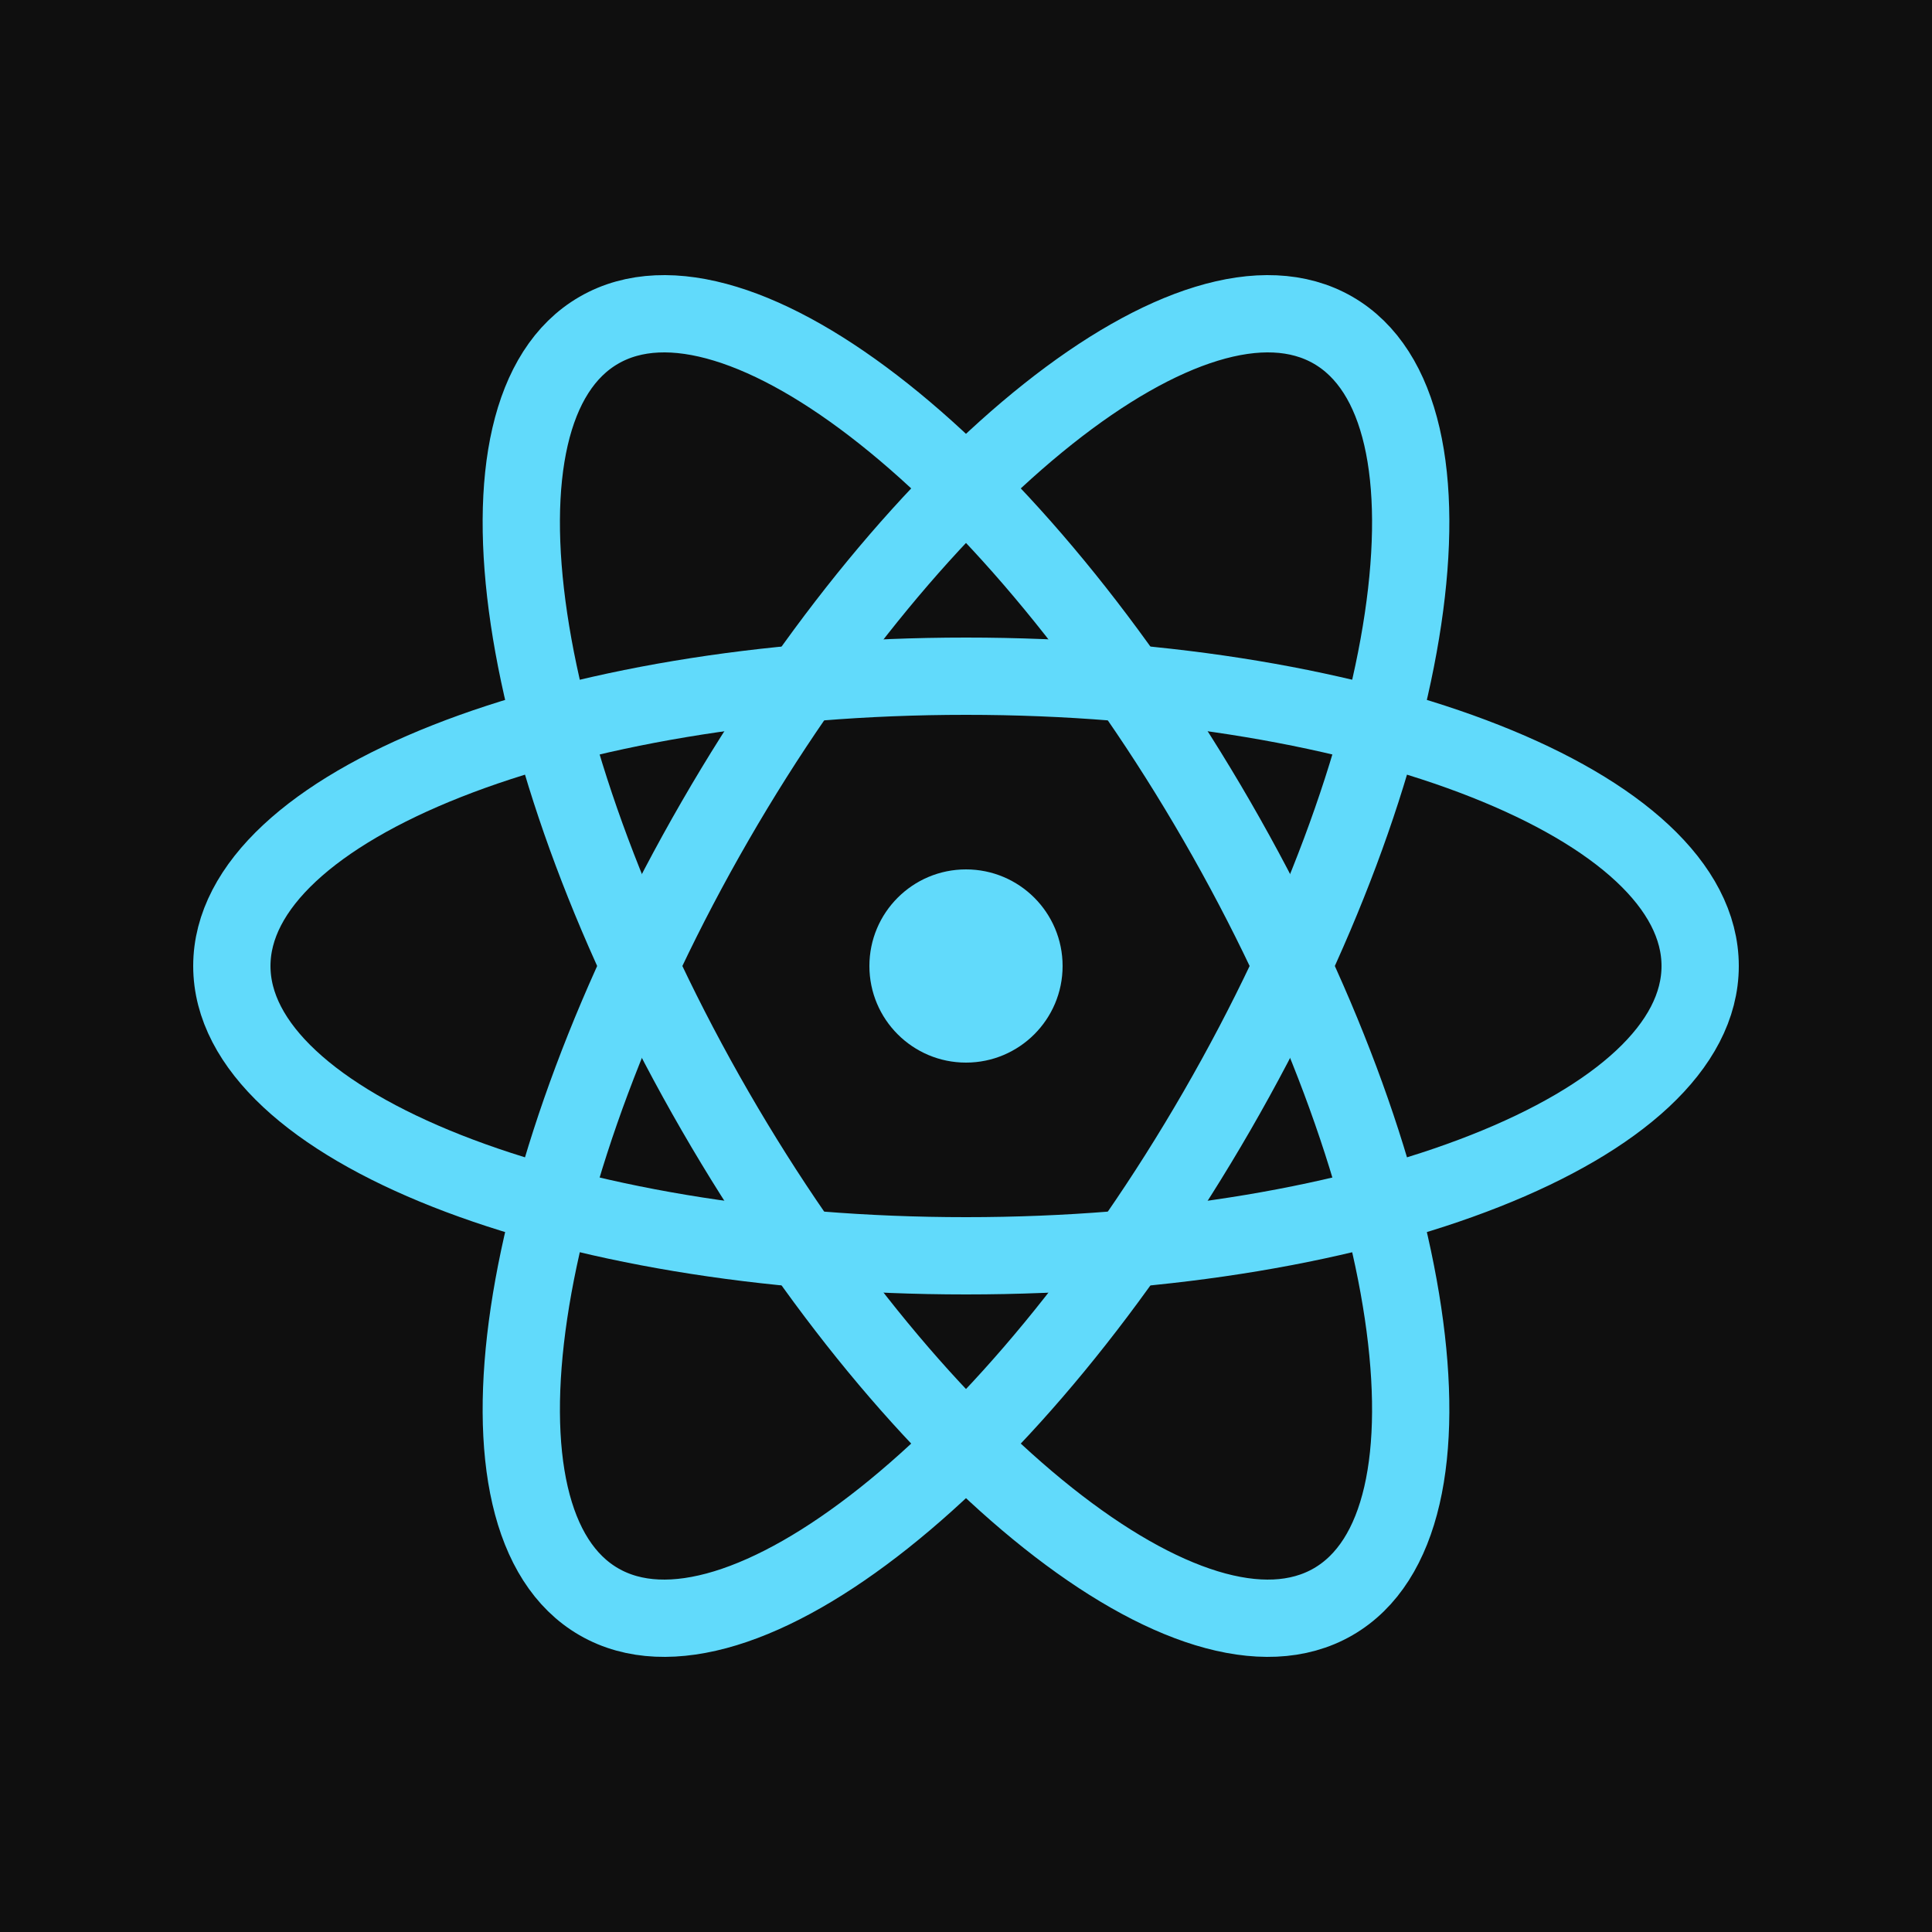
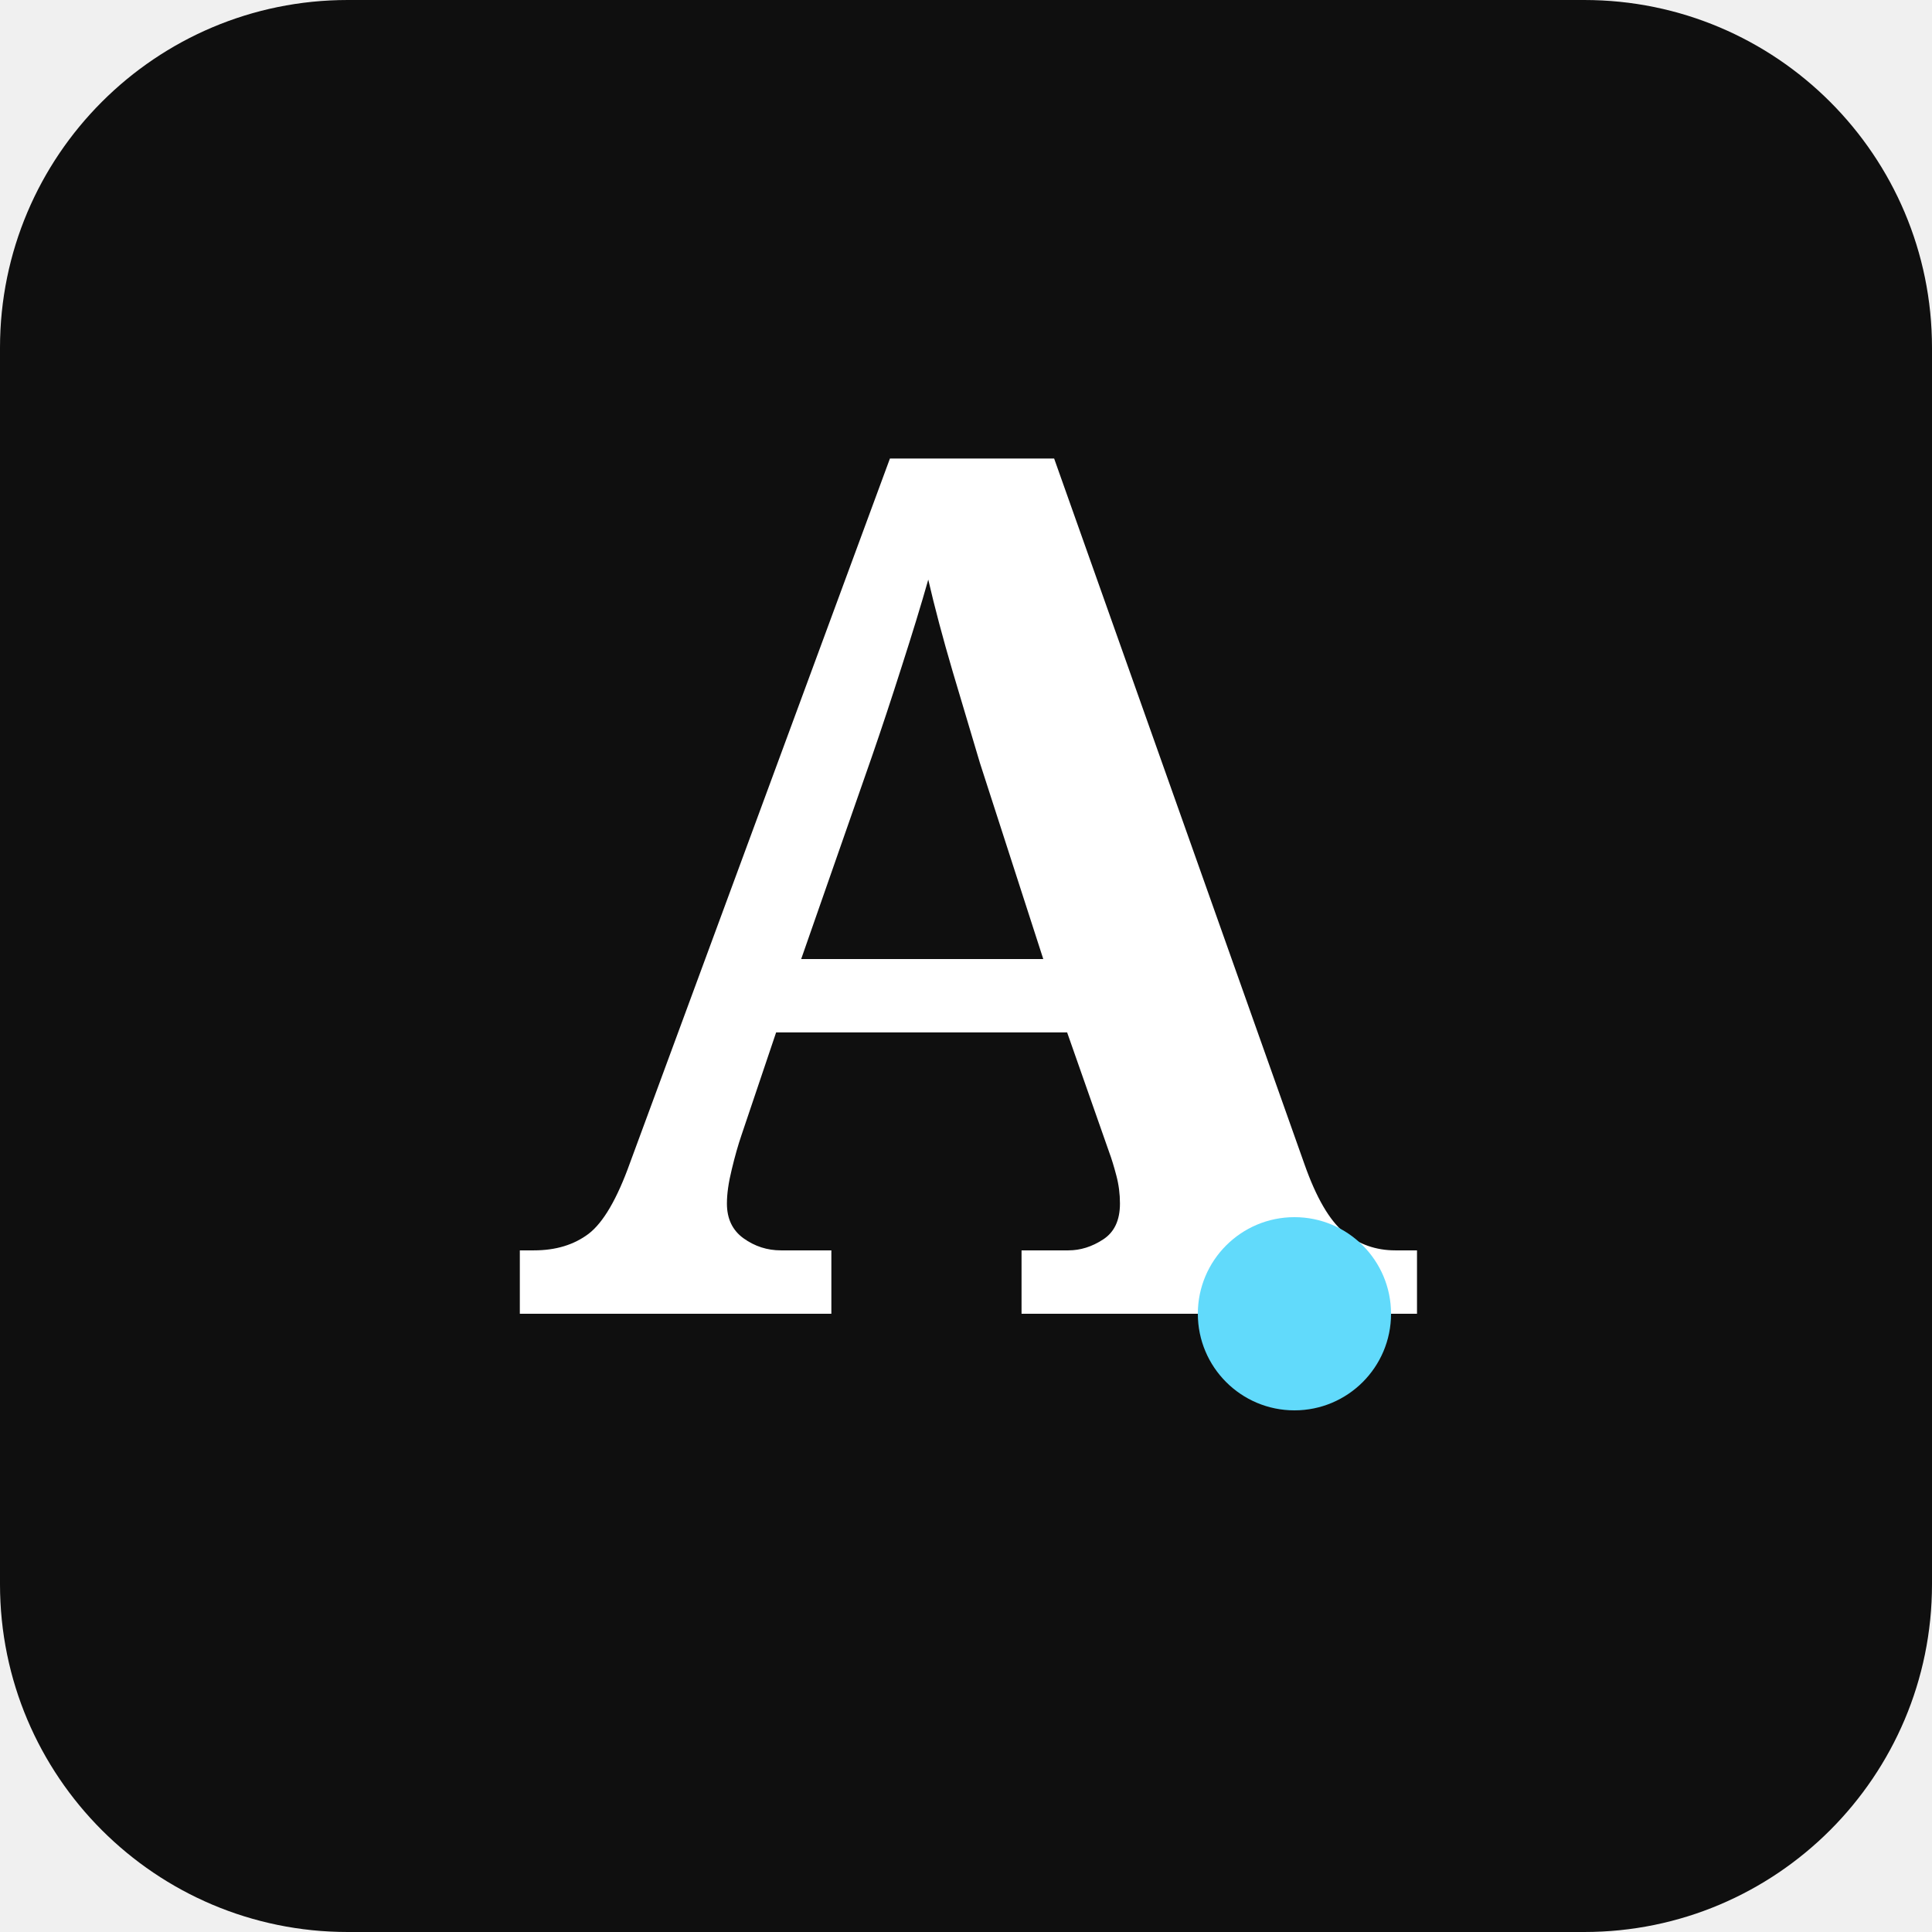
<svg xmlns="http://www.w3.org/2000/svg" viewBox="0 0 100 100">
-   <rect width="100" height="100" fill="#0f0f0f" />
-   <g fill="none" stroke="#61DAFB" stroke-width="4">
-     <ellipse cx="50" cy="50" rx="38" ry="15" />
-     <ellipse cx="50" cy="50" rx="38" ry="15" transform="rotate(60 50 50)" />
-     <ellipse cx="50" cy="50" rx="38" ry="15" transform="rotate(120 50 50)" />
-   </g>
-   <circle cx="50" cy="50" r="5" fill="#61DAFB" />
+   <rect width="100" height="100" rx="18" fill="#0f0f0f" />
+   <text x="50" y="68" font-family="Georgia, serif" font-size="62" font-weight="700" text-anchor="middle" fill="#ffffff" letter-spacing="-2">A</text>
+   <circle cx="67" cy="68" r="5" fill="#61DAFB" />
</svg>
